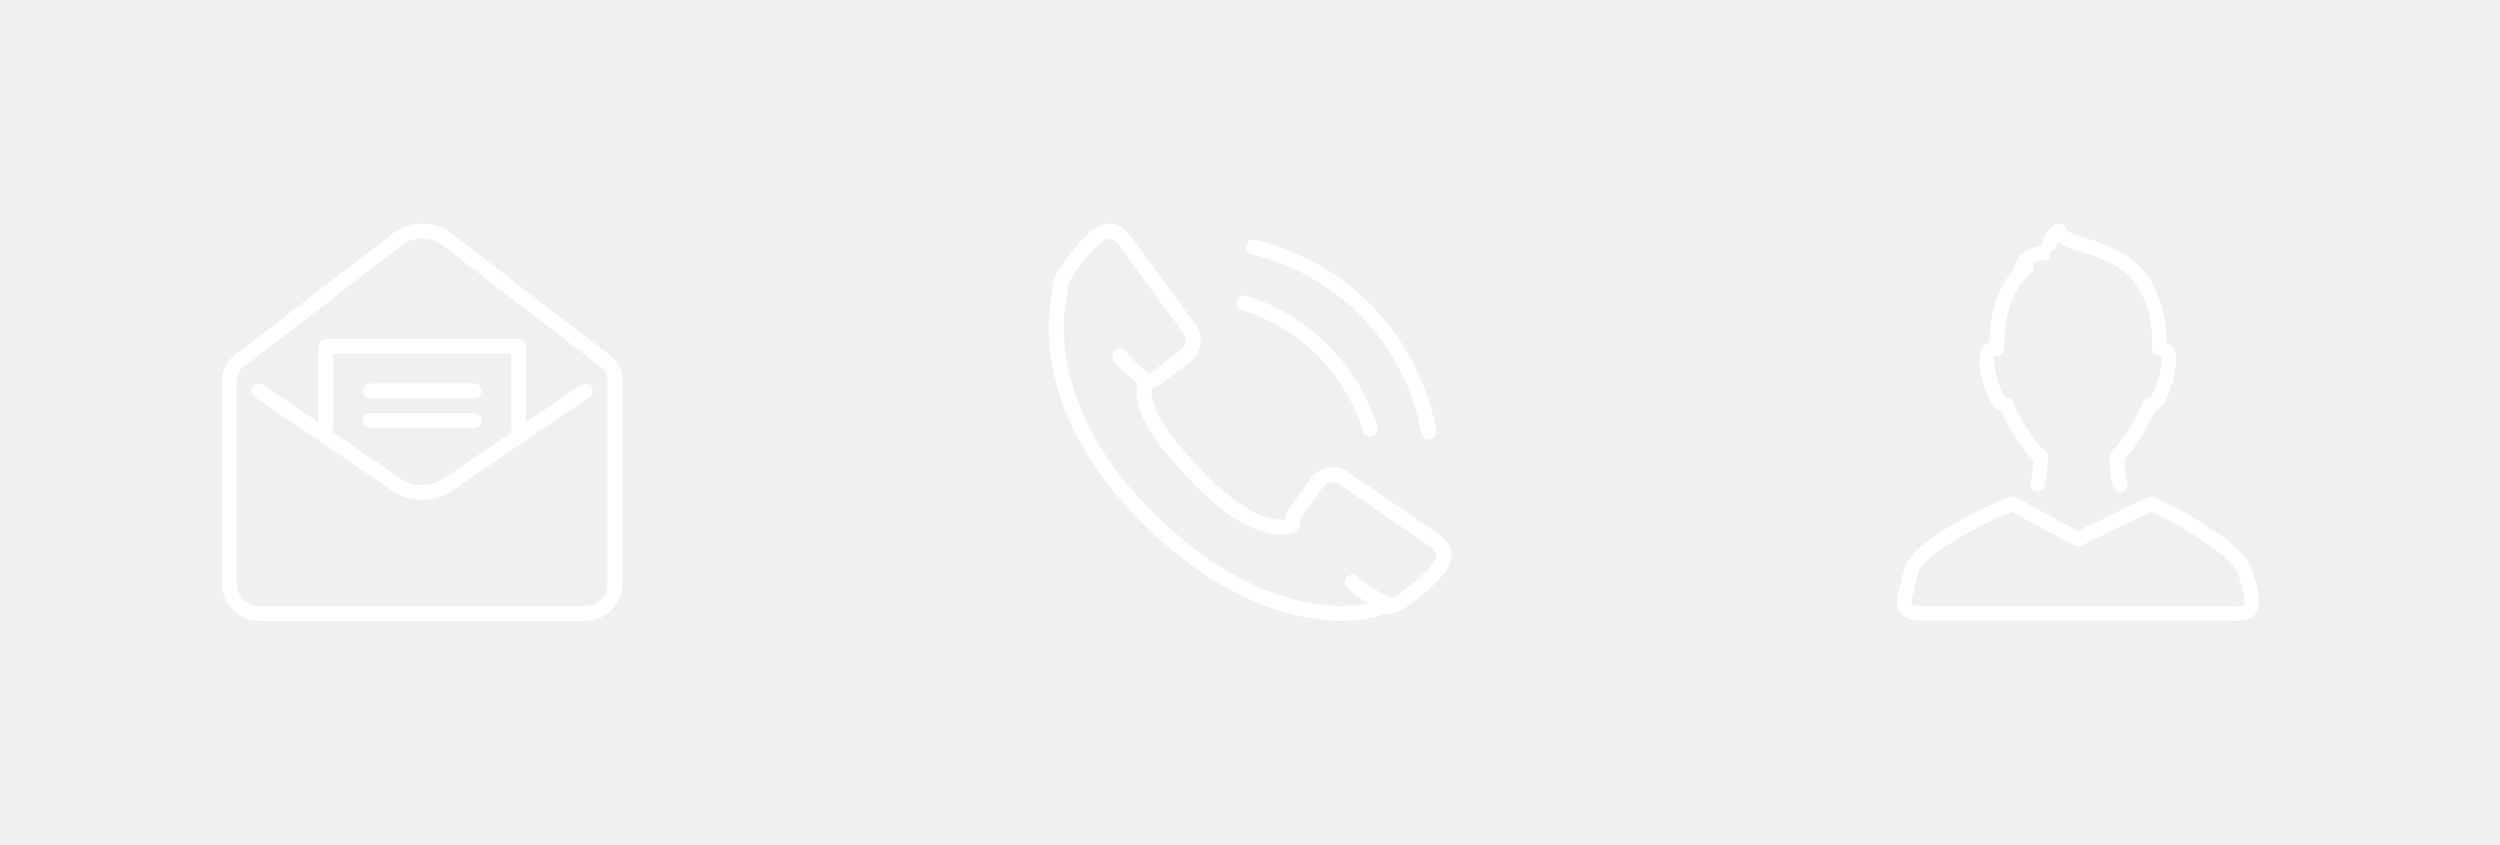
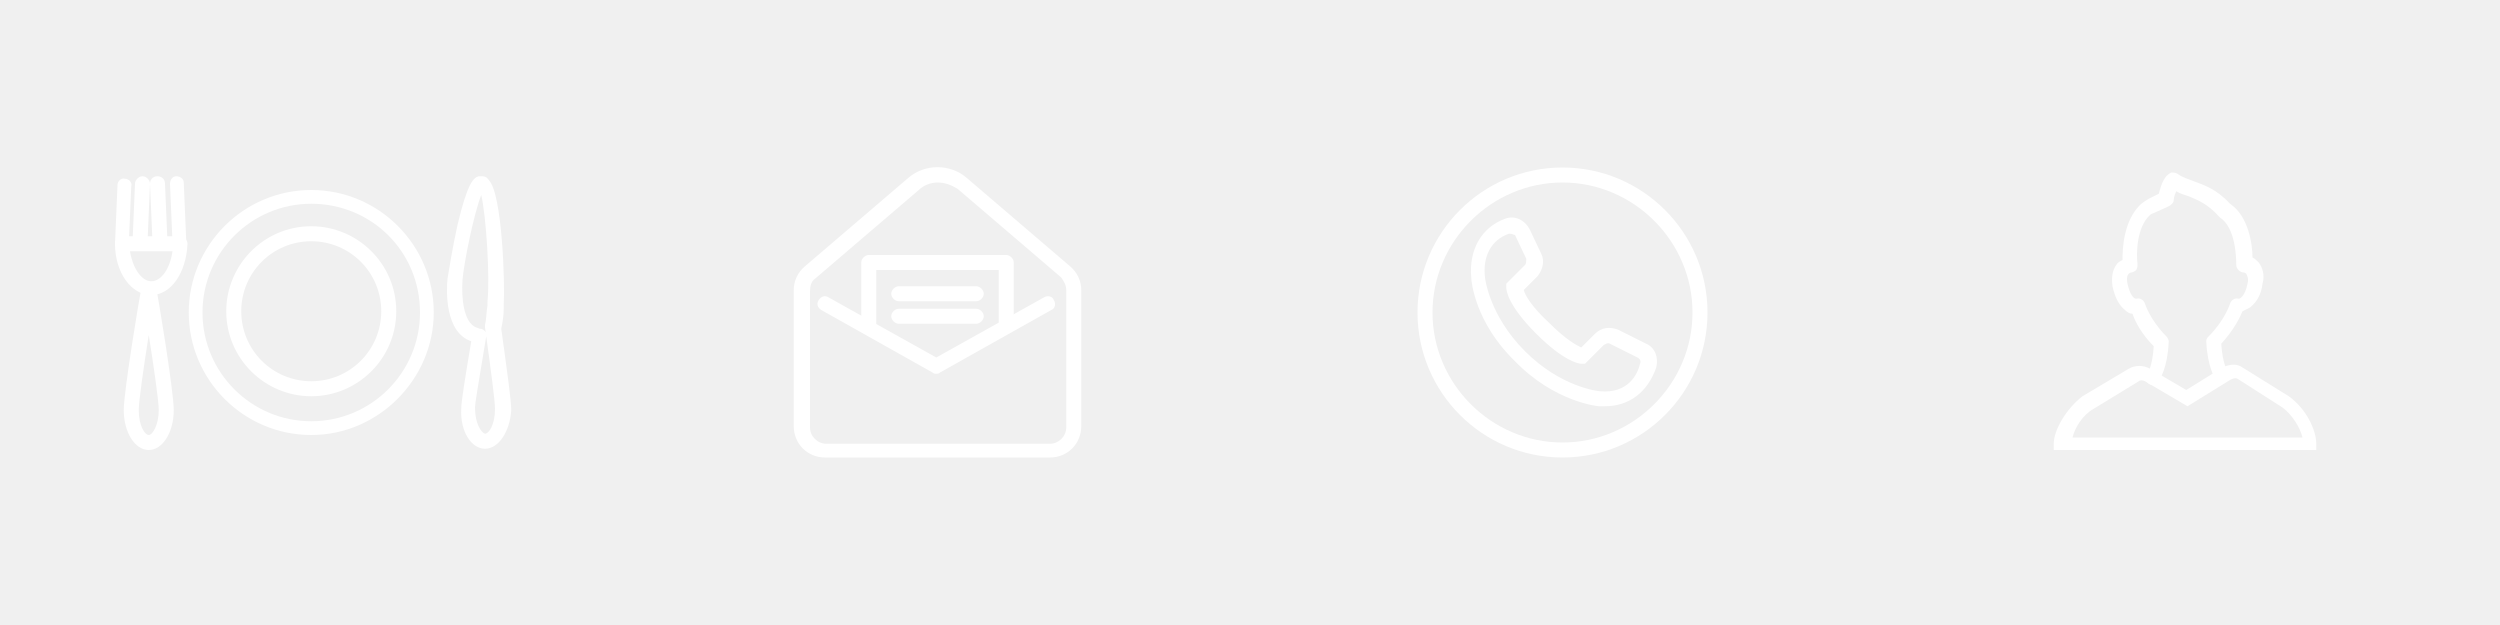
- <svg xmlns="http://www.w3.org/2000/svg" version="1.1" x="0px" y="0px" viewBox="0 0 151 51" style="enable-background:new 0 0 151 51;" xml:space="preserve">
+ <svg xmlns="http://www.w3.org/2000/svg" version="1.1" id="Layer_1" x="0px" y="0px" viewBox="0 0 200 50" style="enable-background:new 0 0 200 50;" xml:space="preserve">
+   <style type="text/css">
+ 	.st0{fill:none;}
+ 	.st1{fill:#FFFFFF;}
+ </style>
  <g>
-     <rect x="0.5" y="0.5" style="fill:none;" width="50" height="50" />
-     <rect x="50.5" y="0.5" style="fill:none;" width="50" height="50" />
-     <rect x="100.5" y="0.5" style="fill:none;" width="50" height="50" />
+     <rect class="st0" width="50" height="50" />
+     <rect x="150" class="st0" width="50" height="50" />
    <g>
-       <path style="fill:#FFFFFF;" d="M136.006,34.356c-0.461-1.517-4.19-3.572-5.924-4.328c-0.118-0.051-0.253-0.049-0.368,0.007    l-4.204,2.032l-3.768-2.024c-0.113-0.061-0.248-0.069-0.368-0.022c-1.51,0.588-5.918,2.649-6.359,4.354    c-0.315,1.217-0.44,1.814-0.446,1.839c-0.006,0.03-0.009,0.06-0.009,0.09c0,0.598,0.301,0.881,0.553,1.013    c0.371,0.194,0.816,0.178,1.275,0.169c0.098-0.002,0.199-0.004,0.3-0.004h17.626c0.132,0,0.264,0.005,0.39,0.009    c0.129,0.005,0.254,0.009,0.373,0.009c0.337,0,1.364,0,1.364-1.138C136.44,35.901,136.397,35.643,136.006,34.356z M135.076,36.619    c-0.109,0-0.223-0.004-0.341-0.008c-0.137-0.005-0.279-0.01-0.421-0.01h-17.626c-0.107,0-0.213-0.002-0.317,0    c-0.094,0.002-0.187,0-0.276,0c-0.001,0-0.002,0-0.003,0c-0.121,0-0.434,0.003-0.571-0.068c-0.027-0.014-0.072-0.034-0.079-0.186    c0.036-0.164,0.166-0.747,0.426-1.751c0.257-0.995,3.392-2.774,5.638-3.679l3.785,2.033c0.124,0.067,0.273,0.07,0.4,0.009    l4.223-2.041c2.482,1.115,5.002,2.883,5.249,3.695c0.376,1.238,0.395,1.417,0.395,1.75    C135.559,36.565,135.559,36.619,135.076,36.619z" />
-       <path style="fill:#FFFFFF;" d="M120.874,24.843c0.238,0.594,0.509,1.02,0.794,1.468c0.08,0.127,0.162,0.255,0.245,0.39    c0.286,0.469,0.576,0.821,0.899,1.087c-0.022,0.434-0.076,0.968-0.173,1.365c-0.058,0.236,0.086,0.475,0.323,0.533    c0.236,0.058,0.475-0.086,0.533-0.323c0.132-0.536,0.193-1.268,0.207-1.775c0.004-0.149-0.067-0.289-0.189-0.374    c-0.301-0.208-0.57-0.517-0.847-0.972c-0.085-0.14-0.17-0.273-0.253-0.404c-0.305-0.48-0.57-0.895-0.794-1.518    c-0.058-0.162-0.227-0.277-0.399-0.291c-0.043-0.003-0.159-0.073-0.222-0.187c-0.445-0.816-0.635-2.064-0.552-2.318    c0.011-0.007,0.061-0.024,0.168-0.023c0.125,0.01,0.24-0.043,0.326-0.13c0.086-0.086,0.132-0.205,0.128-0.326    c-0.093-2.528,0.837-3.887,1.635-4.582c0.146-0.128,0.192-0.336,0.112-0.513c-0.005-0.012-0.011-0.023-0.017-0.035    c0.375-0.253,1.007-0.236,1.015-0.234l0.024-0.44l0.363-0.25c-0.029-0.066,0.03-0.228,0.113-0.375    c0.25,0.209,0.584,0.358,0.897,0.445c0.905,0.251,1.562,0.509,1.969,0.688c1.878,0.744,2.9,2.675,2.803,5.296    c-0.004,0.118,0.039,0.233,0.12,0.319c0.081,0.086,0.193,0.136,0.312,0.138c0.081,0.002,0.123,0.018,0.12,0.01    c0.095,0.269-0.096,1.518-0.541,2.334c-0.063,0.115-0.177,0.186-0.221,0.192c-0.161,0.022-0.297,0.131-0.353,0.284    c-0.228,0.616-0.505,1.05-0.798,1.51c-0.089,0.139-0.179,0.281-0.27,0.429c-0.267,0.439-0.51,0.735-0.765,0.931    c-0.109,0.084-0.172,0.214-0.171,0.352c0.003,0.401,0.036,1.177,0.224,1.869c0.054,0.196,0.231,0.325,0.425,0.325    c0.039,0,0.077-0.005,0.116-0.016c0.235-0.064,0.373-0.307,0.309-0.541c-0.137-0.502-0.178-1.083-0.189-1.438    c0.275-0.251,0.534-0.582,0.803-1.023c0.087-0.143,0.174-0.279,0.26-0.414c0.275-0.431,0.559-0.876,0.803-1.475    c0.242-0.109,0.462-0.312,0.599-0.562c0.513-0.941,0.809-2.452,0.598-3.049c-0.085-0.241-0.258-0.417-0.496-0.514    c-0.004-2.792-1.245-4.935-3.351-5.769c-0.418-0.184-1.118-0.46-2.074-0.725c-0.42-0.116-0.623-0.307-0.644-0.343    c-0.019-0.118-0.086-0.223-0.184-0.291c-0.098-0.068-0.22-0.094-0.337-0.07c-0.385,0.077-0.721,0.592-0.854,0.92    c-0.055,0.136-0.09,0.269-0.104,0.397c-0.583,0.082-1.4,0.363-1.626,1.185c-0.026,0.074-0.034,0.154-0.021,0.231    c-0.764,0.854-1.492,2.245-1.495,4.441c-0.267,0.09-0.461,0.273-0.552,0.534c-0.212,0.596,0.084,2.106,0.598,3.047    C120.37,24.533,120.611,24.742,120.874,24.843z" />
+       <g>
+         <path class="st1" d="M185.3,36h-21v-0.5c0-1.1,1-2.8,2.3-3.8l3.7-2.2c0.5-0.3,1.2-0.3,1.7,0l2.9,1.7l2.9-1.8     c0.6-0.3,1.2-0.3,1.6,0l3.7,2.3c1.4,1,2.2,2.7,2.2,3.8V36z M165.8,35h18.4c-0.2-0.8-0.8-1.8-1.6-2.4l-3.6-2.3     c-0.2-0.1-0.4,0-0.6,0.1l-3.4,2.1l-3.4-2c-0.2-0.1-0.4-0.1-0.5,0l-3.6,2.2C166.6,33.2,166,34.2,165.8,35z" />
+       </g>
+       <g>
+         <path class="st1" d="M172.3,30.8c-0.1,0-0.3,0-0.4-0.1c-0.3-0.2-0.3-0.6-0.1-0.8l0,0c0,0,0.4-0.6,0.5-2.2c-1-1-1.5-2-1.7-2.6     c-0.2,0-0.4-0.1-0.6-0.3c-0.5-0.4-0.8-1-1-1.9c-0.1-0.7,0-1.3,0.3-1.7c0.1-0.2,0.3-0.3,0.5-0.4c0-1,0.1-3.1,1.4-4.4     c0.2-0.2,0.4-0.3,0.7-0.5l0.8-0.4c0.1-0.3,0.2-0.9,0.6-1.4c0.1-0.1,0.2-0.2,0.4-0.3c0.2,0,0.3,0,0.5,0.1c0.4,0.3,0.8,0.4,1.3,0.6     c0.8,0.3,1.8,0.6,2.9,1.8c1.5,1,1.8,3.3,1.8,4.3c0.2,0.1,0.3,0.2,0.5,0.4c0.3,0.4,0.5,1,0.3,1.7c-0.1,0.9-0.5,1.5-1,1.9     c-0.2,0.1-0.4,0.2-0.6,0.3c-0.2,0.5-0.7,1.5-1.7,2.6c0.1,1.6,0.5,2.2,0.5,2.2c0.2,0.3,0.1,0.6-0.1,0.8c-0.3,0.2-0.6,0.2-0.8-0.1     c-0.1-0.1-0.7-1-0.8-3.1c0-0.2,0.1-0.3,0.2-0.4c1.3-1.3,1.7-2.6,1.7-2.6c0.1-0.3,0.4-0.5,0.7-0.4c0.1,0,0.5-0.2,0.7-1.2     c0.1-0.4,0-0.6-0.1-0.8c-0.1-0.1-0.2-0.1-0.2-0.1c-0.3,0-0.6-0.3-0.6-0.6c0-0.8-0.1-3-1.3-3.8c0,0-0.1-0.1-0.1-0.1     c-0.9-1-1.7-1.3-2.4-1.6c-0.3-0.1-0.7-0.2-1-0.4c-0.2,0.4-0.2,0.7-0.2,0.7c0,0.2-0.2,0.4-0.4,0.5l-1.1,0.5     c-0.2,0.1-0.3,0.1-0.4,0.2c-1.1,1-1.1,3.2-1,3.9c0,0.2,0,0.3-0.1,0.5c-0.1,0.1-0.3,0.2-0.4,0.2c0,0-0.1,0-0.2,0.1     c-0.1,0.1-0.2,0.3-0.1,0.8c0.2,0.9,0.5,1.2,0.7,1.2c0.3-0.1,0.6,0.1,0.7,0.4c0,0,0.4,1.3,1.7,2.6c0.1,0.1,0.2,0.3,0.2,0.4     c-0.1,2.2-0.7,3-0.8,3.1C172.6,30.7,172.4,30.8,172.3,30.8z" />
+       </g>
+     </g>
+     <rect x="100" class="st0" width="50" height="50" />
+     <g>
+       <g>
+         <path class="st1" d="M125,36.6c-6.4,0-11.6-5.2-11.6-11.6s5.2-11.6,11.6-11.6c6.4,0,11.6,5.2,11.6,11.6S131.4,36.6,125,36.6z      M125,14.6c-5.7,0-10.4,4.7-10.4,10.4s4.7,10.4,10.4,10.4c5.7,0,10.4-4.7,10.4-10.4S130.7,14.6,125,14.6z" />
+       </g>
+       <g>
+         <path class="st1" d="M128.4,32.5c-0.2,0-0.4,0-0.5,0c0,0-3.5-0.3-6.7-3.6c-3.2-3.1-3.5-6.4-3.5-6.7c-0.2-2.2,0.8-4,2.7-4.7     c0.8-0.3,1.6,0.1,2,0.9l0.9,1.9c0.3,0.6,0.1,1.3-0.3,1.8l-1.1,1.1c0.1,0.4,0.6,1.3,2,2.6c1.4,1.4,2.2,1.8,2.6,2l1.1-1.1     c0.5-0.5,1.2-0.6,1.9-0.3l2.2,1.1c0.7,0.3,1,1.1,0.8,1.9C131.8,31.4,130.3,32.5,128.4,32.5z M120.8,18.7c0,0-0.1,0-0.1,0     c-1.4,0.5-2.1,1.8-1.9,3.5l0,0c0,0,0.3,3,3.2,5.9c2.9,2.9,5.9,3.2,6,3.2c2.2,0.2,3-1.3,3.2-2.2c0.1-0.2,0-0.4-0.2-0.5l-2.2-1.1     c-0.2-0.1-0.3,0-0.5,0.1l-1.5,1.5l-0.3,0c-0.2,0-1.4-0.2-3.6-2.4c-2.2-2.2-2.4-3.4-2.4-3.7l0-0.3l1.5-1.5     c0.1-0.1,0.1-0.3,0.1-0.5l-0.9-1.9C121.1,18.8,121,18.7,120.8,18.7z" />
+       </g>
+     </g>
+     <rect x="50" class="st0" width="50" height="50" />
+     <g>
+       <g>
+         <path class="st1" d="M84,36.6H66c-1.4,0-2.5-1.1-2.5-2.5V23.2c0-0.7,0.3-1.4,0.9-1.9l8.3-7.1c1.3-1.1,3.3-1.1,4.6,0l8.3,7.1     c0.6,0.5,0.9,1.2,0.9,1.9v10.9C86.5,35.5,85.4,36.6,84,36.6z M75,14.6c-0.5,0-1.1,0.2-1.5,0.6l-8.3,7.1c-0.3,0.2-0.4,0.6-0.4,1     v10.9c0,0.7,0.6,1.3,1.3,1.3H84c0.7,0,1.3-0.6,1.3-1.3V23.2c0-0.4-0.2-0.7-0.4-1l-8.3-7.1C76.1,14.8,75.6,14.6,75,14.6z" />
+       </g>
+       <g>
+         <path class="st1" d="M74.9,29.9c-0.1,0-0.2,0-0.3-0.1l-8.9-5c-0.3-0.2-0.4-0.5-0.2-0.8c0.2-0.3,0.5-0.4,0.8-0.2l8.6,4.8l8.6-4.8     c0.3-0.2,0.7-0.1,0.8,0.2c0.2,0.3,0.1,0.7-0.2,0.8l-8.9,5C75.1,29.9,75,29.9,74.9,29.9z" />
+       </g>
+       <g>
+         <path class="st1" d="M80.5,26.6c-0.3,0-0.6-0.3-0.6-0.6v-4.4h-9.8V26c0,0.3-0.3,0.6-0.6,0.6s-0.6-0.3-0.6-0.6v-5     c0-0.3,0.3-0.6,0.6-0.6h11c0.3,0,0.6,0.3,0.6,0.6v5C81.1,26.3,80.9,26.6,80.5,26.6z" />
+       </g>
+       <g>
+         <path class="st1" d="M78.1,24.1h-6.2c-0.3,0-0.6-0.3-0.6-0.6s0.3-0.6,0.6-0.6h6.2c0.3,0,0.6,0.3,0.6,0.6S78.4,24.1,78.1,24.1z" />
+       </g>
+       <g>
+         <path class="st1" d="M78.1,25.9h-6.2c-0.3,0-0.6-0.3-0.6-0.6s0.3-0.6,0.6-0.6h6.2c0.3,0,0.6,0.3,0.6,0.6S78.4,25.9,78.1,25.9z" />
+       </g>
    </g>
    <g>
-       <path style="fill:#FFFFFF;" d="M35.104,23.241l-3.332,2.272v-4.59c0-0.247-0.2-0.448-0.448-0.448H19.675    c-0.248,0-0.448,0.201-0.448,0.448v4.59l-3.332-2.272c-0.204-0.139-0.483-0.087-0.623,0.118c-0.14,0.205-0.087,0.483,0.118,0.623    l8.376,5.711c0.486,0.331,1.11,0.497,1.733,0.497c0.623,0,1.247-0.166,1.733-0.497l8.376-5.711    c0.204-0.139,0.257-0.418,0.118-0.623C35.588,23.154,35.309,23.102,35.104,23.241z M26.728,28.952    c-0.666,0.454-1.79,0.454-2.456,0l-4.217-2.876c0.04-0.067,0.069-0.141,0.069-0.225v-4.48h10.753v4.48    c0,0.084,0.029,0.158,0.069,0.225L26.728,28.952z" />
-       <path style="fill:#FFFFFF;" d="M36.915,21.522l-9.722-7.478C26.738,13.693,26.137,13.5,25.5,13.5    c-0.637,0-1.238,0.193-1.693,0.544l-9.726,7.482c-0.386,0.296-0.678,0.904-0.678,1.413V35.26c0,1.235,1.005,2.24,2.24,2.24h19.714    c1.235,0,2.24-1.005,2.24-2.24V22.939C37.597,22.43,37.304,21.821,36.915,21.522z M36.701,35.26c0,0.741-0.603,1.344-1.344,1.344    H15.643c-0.741,0-1.344-0.603-1.344-1.344V22.939c0-0.228,0.162-0.576,0.327-0.703l9.726-7.482    c0.296-0.227,0.714-0.358,1.147-0.358c0.434,0,0.852,0.13,1.148,0.358l9.722,7.478c0.167,0.129,0.332,0.479,0.332,0.707V35.26z" />
-       <path style="fill:#FFFFFF;" d="M28.636,23.163h-6.273c-0.248,0-0.448,0.201-0.448,0.448c0,0.247,0.2,0.448,0.448,0.448h6.273    c0.248,0,0.448-0.201,0.448-0.448C29.084,23.363,28.884,23.163,28.636,23.163z" />
-       <path style="fill:#FFFFFF;" d="M28.636,24.955h-6.273c-0.248,0-0.448,0.201-0.448,0.448s0.2,0.448,0.448,0.448h6.273    c0.248,0,0.448-0.201,0.448-0.448S28.884,24.955,28.636,24.955z" />
-     </g>
-     <g>
-       <path style="fill:#FFFFFF;" d="M87.649,33.357c-0.065-0.438-0.349-0.824-0.87-1.18l-5.367-3.673    c-0.277-0.189-0.599-0.289-0.932-0.289c-0.518,0-1.004,0.245-1.301,0.657l-1.393,1.972c-0.109,0.153-0.135,0.341-0.142,0.523    c-0.533,0.078-2.077,0.031-4.612-2.503c-2.451-2.447-3.611-4.247-3.461-5.358c0.027-0.013,0.047-0.04,0.071-0.058    c0.128-0.035,0.245-0.079,0.34-0.153l1.924-1.457c0.686-0.518,0.821-1.525,0.299-2.248l-3.847-5.246    c-0.74-1.008-1.61-1.113-2.545-0.311c-0.591,0.506-1.571,1.73-1.978,2.465c-0.223,0.394-0.315,0.801-0.276,1.21    c-0.142,0.589-0.452,2.326,0.064,4.748c0.701,3.292,2.597,6.453,5.635,9.394c5.08,4.915,9.542,5.649,11.75,5.65h0    c1.298,0,2.204-0.238,2.621-0.414c0.388,0.016,0.771-0.093,1.145-0.317c0.724-0.428,1.913-1.449,2.399-2.059    C87.557,34.235,87.713,33.792,87.649,33.357z M86.465,34.143c-0.419,0.526-1.526,1.475-2.155,1.847    c-0.085,0.051-0.169,0.088-0.253,0.119c-0.612-0.266-1.69-0.829-2.013-1.233c-0.156-0.195-0.442-0.227-0.638-0.071    c-0.196,0.157-0.227,0.442-0.071,0.638c0.285,0.356,0.83,0.711,1.328,0.988c-0.398,0.086-0.951,0.162-1.655,0.162h0    c-2.07,0-6.268-0.701-11.119-5.395c-6.917-6.696-5.603-12.686-5.431-13.346c0.015-0.059,0.019-0.121,0.01-0.181    c-0.035-0.24,0.016-0.478,0.159-0.731c0.355-0.643,1.268-1.783,1.777-2.22c0.234-0.202,0.442-0.308,0.602-0.308    c0.068,0,0.277,0,0.62,0.467l3.845,5.243c0.233,0.323,0.183,0.767-0.113,0.99l-1.903,1.444c-0.008,0.004-0.021,0.008-0.034,0.012    c-0.502-0.385-1.188-0.966-1.405-1.297c-0.136-0.21-0.418-0.268-0.628-0.132c-0.21,0.137-0.269,0.418-0.132,0.628    c0.293,0.45,1.001,1.044,1.454,1.4c-0.361,1.478,0.787,3.451,3.679,6.339c2.305,2.304,3.984,2.787,4.988,2.787    c0.44,0,0.77-0.098,0.931-0.19c0.121-0.069,0.204-0.19,0.225-0.328c0.009-0.062,0.012-0.151,0.013-0.249    c0.001-0.054,0.002-0.148,0.008-0.2l1.362-1.927c0.207-0.288,0.669-0.36,0.983-0.146l5.367,3.672    c0.296,0.202,0.459,0.392,0.484,0.564C86.776,33.657,86.68,33.877,86.465,34.143z" />
-       <path style="fill:#FFFFFF;" d="M74.982,18.726c3.509,1.072,6.254,3.803,7.344,7.306c0.06,0.194,0.24,0.319,0.433,0.319    c0.045,0,0.09-0.007,0.135-0.02c0.239-0.074,0.373-0.329,0.299-0.568c-1.179-3.79-4.15-6.745-7.946-7.904    c-0.24-0.075-0.493,0.062-0.566,0.301C74.608,18.4,74.743,18.653,74.982,18.726z" />
-       <path style="fill:#FFFFFF;" d="M75.605,15.365c5.261,1.244,9.283,5.483,10.247,10.801c0.04,0.219,0.231,0.373,0.446,0.373    c0.027,0,0.054-0.002,0.081-0.007c0.247-0.045,0.41-0.281,0.366-0.528c-1.028-5.672-5.319-10.195-10.931-11.522    c-0.243-0.055-0.488,0.093-0.546,0.337C75.21,15.063,75.361,15.307,75.605,15.365z" />
+       <g>
+         <g>
+           <g>
+             <path class="st1" d="M12.8,20c-0.3,0-0.6-0.2-0.6-0.6l-0.2-4.7c0-0.3,0.2-0.6,0.6-0.6c0.3,0,0.6,0.2,0.6,0.6l0.2,4.7       C13.4,19.7,13.2,20,12.8,20C12.9,20,12.8,20,12.8,20z" />
+           </g>
+         </g>
+         <g>
+           <g>
+             <path class="st1" d="M9.8,20.1C9.8,20.1,9.8,20.1,9.8,20.1c-0.4,0-0.6-0.3-0.6-0.6l0.2-4.7c0-0.3,0.3-0.6,0.6-0.5       c0.3,0,0.6,0.3,0.5,0.6l-0.2,4.7C10.3,19.8,10.1,20.1,9.8,20.1z" />
+           </g>
+         </g>
+         <g>
+           <g>
+             <path class="st1" d="M11.2,20C11.2,20,11.2,20,11.2,20c-0.3,0-0.6-0.3-0.6-0.6l0.2-4.7c0-0.3,0.3-0.6,0.6-0.6       c0.3,0,0.6,0.3,0.6,0.6l-0.2,4.7C11.8,19.8,11.5,20,11.2,20z" />
+           </g>
+         </g>
+         <g>
+           <g>
+             <path class="st1" d="M14.4,20c-0.3,0-0.6-0.2-0.6-0.6l-0.2-4.7c0-0.3,0.2-0.6,0.5-0.6c0.3,0,0.6,0.2,0.6,0.5l0.2,4.7       C15,19.7,14.7,20,14.4,20C14.4,20,14.4,20,14.4,20z" />
+           </g>
+         </g>
+         <g>
+           <g>
+             <path class="st1" d="M12.1,23.6c-1.6,0-2.9-1.8-2.9-4.1c0-0.3,0.3-0.6,0.6-0.6h4.6c0.3,0,0.6,0.3,0.6,0.6       C14.9,21.8,13.7,23.6,12.1,23.6z M10.4,20.1c0.2,1.3,0.9,2.4,1.7,2.4c0.8,0,1.5-1,1.7-2.4H10.4z" />
+           </g>
+         </g>
+         <g>
+           <g>
+             <path class="st1" d="M11.9,36c-1.1,0-2-1.4-2-3.2c0-1.5,1.3-9.3,1.4-9.7c0-0.3,0.3-0.5,0.6-0.5c0.3,0,0.5,0.2,0.6,0.5       c0.1,0.3,1.4,8.2,1.4,9.7C13.9,34.6,13,36,11.9,36z M11.9,26.8c-0.4,2.5-0.8,5.3-0.8,6c0,1.3,0.5,2,0.8,2c0.3,0,0.8-0.8,0.8-2       C12.7,32.1,12.3,29.3,11.9,26.8z" />
+           </g>
+         </g>
+       </g>
+       <g>
+         <g>
+           <path class="st1" d="M38.8,35.9C38.8,35.9,38.8,35.9,38.8,35.9c-1.1,0-2-1.4-1.9-3.2c0-0.6,0.3-2.4,0.8-5.4c-2.1-0.7-2-4-1.9-5      c0.1-0.6,0.4-2.5,0.8-4.3c0.8-3.4,1.3-3.8,1.7-3.9c0.1,0,0.1,0,0.2,0c0.2,0,0.4,0,0.6,0.3c1.1,1.1,1.3,8.5,1.2,9.9l0,0.3      c0,0.7-0.1,1.2-0.2,1.7c0.5,3.6,0.8,5.8,0.8,6.5C40.8,34.5,39.9,35.9,38.8,35.9z M38.5,15.6c-0.6,1.5-1.4,5.5-1.5,6.8      c-0.1,1.5,0.1,3.4,1.1,3.8c0.1,0,0.2,0.1,0.3,0.1c0.2,0,0.3,0.1,0.4,0.2c0.1,0.1,0.1,0.3,0.1,0.4c-0.7,4.2-0.9,5.4-0.9,5.7      c0,1.3,0.5,2,0.8,2.1l0,0.6l0-0.6c0.3,0,0.8-0.7,0.8-2c0-0.6-0.3-2.9-0.8-6.5c0-0.1,0-0.2,0-0.2c0.1-0.4,0.1-0.9,0.2-1.6l0-0.3      C39.2,22.2,38.9,17.3,38.5,15.6z" />
+         </g>
+       </g>
+       <g>
+         <g>
+           <g>
+             <path class="st1" d="M24.9,34.8c-5.4,0-9.8-4.4-9.8-9.8c0-5.4,4.4-9.8,9.8-9.8c5.4,0,9.8,4.4,9.8,9.8       C34.7,30.3,30.3,34.8,24.9,34.8z M24.9,16.3c-4.8,0-8.7,3.9-8.7,8.7c0,4.8,3.9,8.7,8.7,8.7c4.8,0,8.7-3.9,8.7-8.7       C33.6,20.1,29.7,16.3,24.9,16.3z" />
+           </g>
+         </g>
+         <g>
+           <g>
+             <path class="st1" d="M24.9,31.7c-3.7,0-6.8-3-6.8-6.8c0-3.7,3-6.8,6.8-6.8c3.7,0,6.8,3,6.8,6.8C31.7,28.7,28.6,31.7,24.9,31.7z        M24.9,19.3c-3.1,0-5.6,2.5-5.6,5.6c0,3.1,2.5,5.6,5.6,5.6c3.1,0,5.6-2.5,5.6-5.6C30.5,21.8,28,19.3,24.9,19.3z" />
+           </g>
+         </g>
+       </g>
    </g>
  </g>
</svg>
